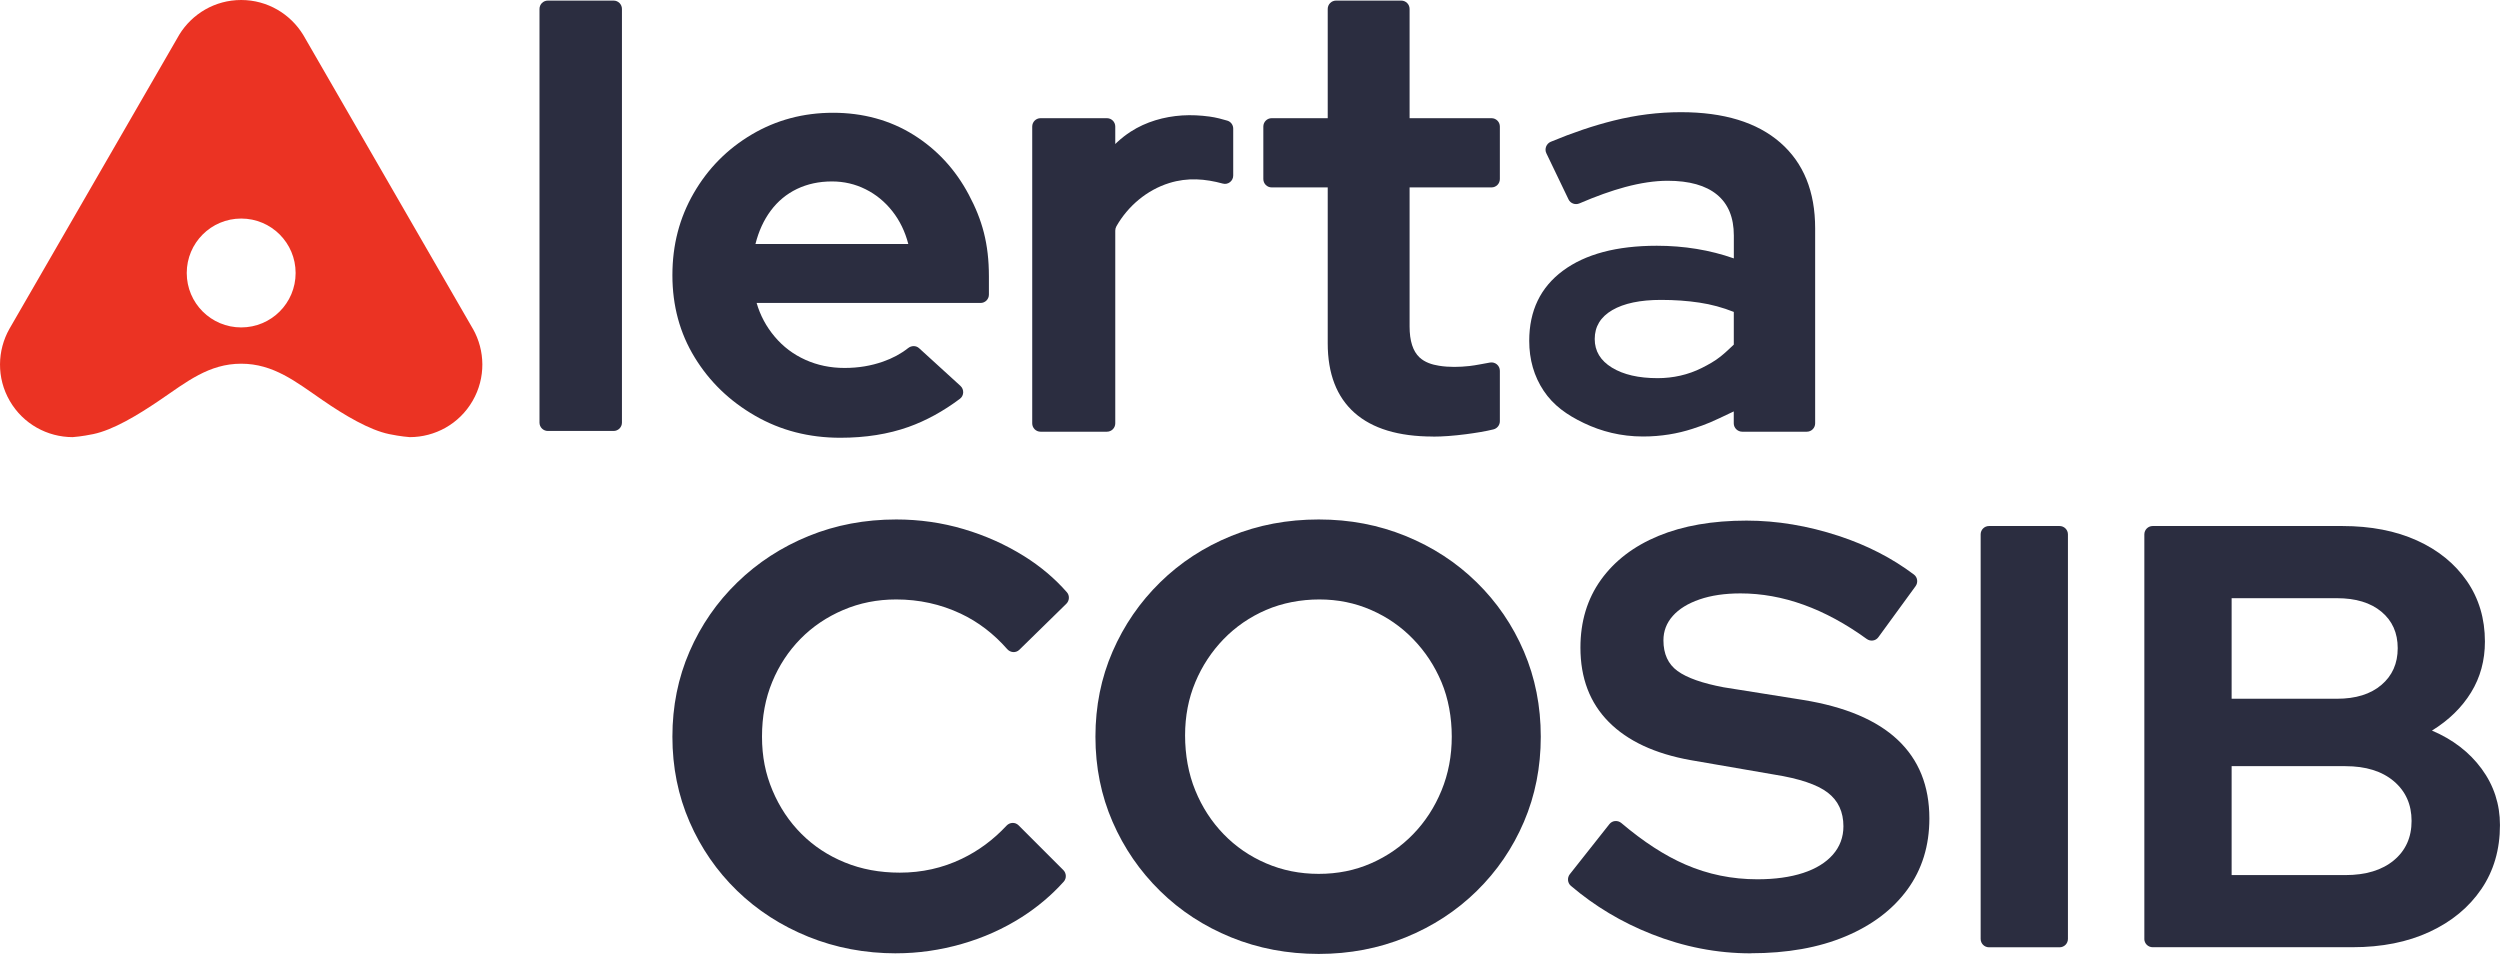
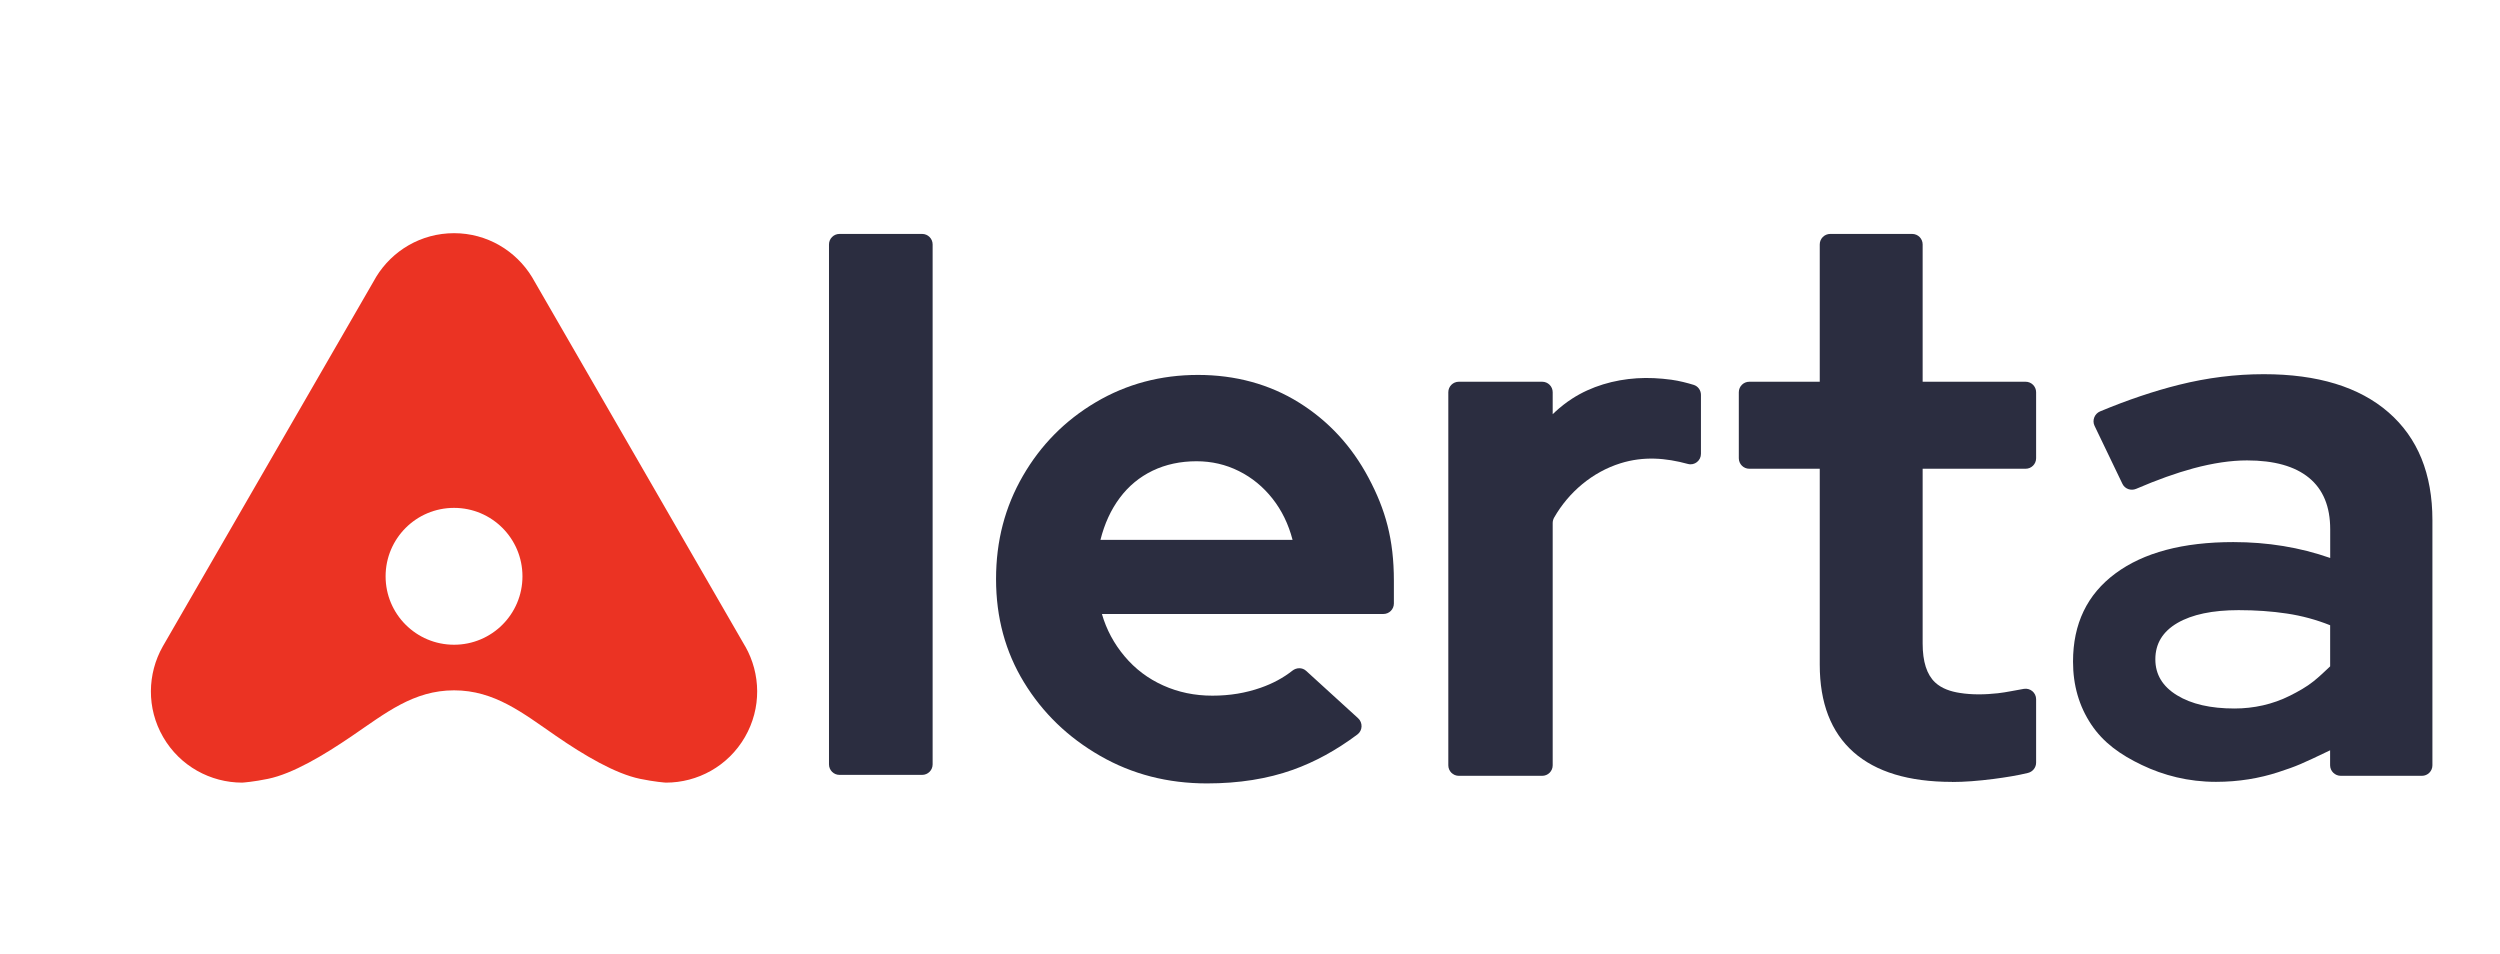
- <svg xmlns="http://www.w3.org/2000/svg" id="Capa_1" viewBox="0 0 636.71 242.95">
-   <defs>
-     <style>.cls-1{fill:#2b2d40;}.cls-2{fill:#eb3323;}</style>
+ <svg xmlns="http://www.w3.org/2000/svg" id="Capa_1" viewBox="0 0 636.71 242.95" version="1.1">
+   <defs id="defs1">
+     <style id="style1">.cls-1{fill:#2b2d40;}.cls-2{fill:#eb3323;}</style>
  </defs>
-   <path class="cls-1" d="M137.4,107.63V2.28c0-1.18.95-2.13,2.13-2.13h16.74c1.18,0,2.13.95,2.13,2.13v105.35c0,1.18-.95,2.13-2.13,2.13h-16.74c-1.18,0-2.13-.95-2.13-2.13Z" />
-   <path class="cls-1" d="M214.01,111.49c-7.97,0-15.2-1.86-21.69-5.6-6.49-3.73-11.62-8.68-15.4-14.87-3.78-6.18-5.67-13.15-5.67-20.92s1.81-14.63,5.44-20.92c3.63-6.28,8.56-11.26,14.79-14.94s13.13-5.52,20.69-5.52,14.48,1.87,20.46,5.6c5.98,3.73,10.68,8.81,14.1,15.25,3.43,6.44,5.13,12.47,5.13,20.87v4.59c0,1.18-.95,2.13-2.13,2.13h-57.03c.92,3.17,2.45,6.03,4.6,8.58,2.15,2.56,4.75,4.52,7.82,5.9,3.06,1.38,6.38,2.07,9.96,2.07s6.74-.54,9.81-1.61c2.42-.85,4.55-1.99,6.4-3.45.84-.66,2.01-.69,2.8.04l10.52,9.59c.98.89.93,2.5-.14,3.29-4.26,3.19-8.62,5.57-13.07,7.16-5.16,1.84-10.96,2.76-17.4,2.76ZM192.4,62.14h38.93c-.82-3.16-2.17-5.95-4.06-8.35-1.89-2.4-4.17-4.27-6.82-5.59-2.66-1.33-5.52-1.99-8.58-1.99-3.27,0-6.23.64-8.89,1.91-2.66,1.28-4.88,3.12-6.67,5.52-1.79,2.4-3.09,5.24-3.91,8.51Z" />
-   <path class="cls-1" d="M284.03,36.69s.23-.23.5-.48c1.07-.99,2.22-1.89,3.44-2.68,3.9-2.52,8.5-3.83,13.11-4.13,2.33-.15,4.67-.02,6.99.29,1.63.22,3.34.68,4.52,1.04.89.27,1.49,1.09,1.49,2.03v11.94c.01,1.38-1.3,2.42-2.63,2.06-4.51-1.23-8.98-1.6-13.67-.14-5.7,1.78-10.51,5.86-13.45,11.01-.19.34-.29.72-.29,1.11v49.08c0,1.18-.95,2.13-2.13,2.13h-16.89c-1.18,0-2.13-.95-2.13-2.13V32.23c0-1.18.95-2.13,2.13-2.13h16.89c1.18,0,2.13.95,2.13,2.13v4.46Z" />
-   <path class="cls-1" d="M364.97,111.18c-8.79,0-15.45-2.02-20-6.05-4.54-4.04-6.82-9.94-6.82-17.7v-39.7h-14.27c-1.18,0-2.13-.95-2.13-2.13v-13.37c0-1.18.95-2.13,2.13-2.13h14.27V2.28c0-1.18.95-2.13,2.13-2.13h16.59c1.18,0,2.13.95,2.13,2.13v27.82h20.86c1.18,0,2.13.95,2.13,2.13v13.37c0,1.18-.95,2.13-2.13,2.13h-20.86v35.41c0,3.68.84,6.31,2.53,7.89,1.35,1.26,3.18,1.84,4.97,2.12,2.53.41,5.2.35,7.74.07,1.78-.2,3.51-.6,5.27-.89,1.3-.21,2.48.78,2.48,2.1v12.85c0,.99-.68,1.84-1.64,2.08-2,.5-4.5.9-6.94,1.22-3.17.41-5.98.62-8.43.62Z" />
-   <path class="cls-1" d="M228.27,242.8c-7.97,0-15.43-1.41-22.38-4.22s-13-6.72-18.16-11.72c-5.16-5.01-9.2-10.86-12.11-17.55-2.91-6.69-4.37-13.92-4.37-21.69s1.46-15,4.37-21.69c2.91-6.69,6.97-12.57,12.18-17.62,5.21-5.06,11.27-8.99,18.16-11.8,6.9-2.81,14.33-4.21,22.3-4.21,5.92,0,11.65.82,17.16,2.45,5.52,1.63,10.65,3.93,15.4,6.89,4.16,2.6,7.8,5.66,10.9,9.2.74.84.66,2.14-.14,2.93l-11.97,11.72c-.88.86-2.27.76-3.09-.17-3.45-3.93-7.41-6.95-11.87-9.05-5.11-2.4-10.58-3.6-16.4-3.6-4.81,0-9.3.89-13.49,2.68-4.19,1.79-7.82,4.24-10.88,7.35-3.06,3.12-5.47,6.77-7.2,10.96-1.74,4.19-2.61,8.84-2.61,13.95s.89,9.48,2.68,13.72c1.79,4.24,4.24,7.92,7.35,11.03,3.12,3.12,6.8,5.55,11.04,7.28,4.24,1.74,8.91,2.61,14.02,2.61,5.62,0,10.88-1.17,15.79-3.53,4.26-2.04,8.05-4.85,11.39-8.43.83-.89,2.21-.96,3.07-.1l11.4,11.4c.8.8.86,2.11.11,2.95-3.09,3.44-6.66,6.46-10.72,9.05-4.65,2.96-9.73,5.24-15.25,6.82-5.52,1.58-11.09,2.38-16.71,2.38Z" />
-   <path class="cls-1" d="M335.86,242.95c-7.97,0-15.4-1.41-22.3-4.22-6.9-2.81-12.93-6.74-18.09-11.8-5.16-5.06-9.2-10.93-12.11-17.62-2.91-6.69-4.37-13.92-4.37-21.69s1.46-15,4.37-21.69c2.91-6.69,6.95-12.57,12.11-17.62,5.16-5.06,11.19-8.99,18.09-11.8,6.9-2.81,14.33-4.21,22.3-4.21s15.25,1.41,22.14,4.21c6.9,2.81,12.93,6.74,18.09,11.8,5.16,5.06,9.17,10.93,12.03,17.62,2.86,6.69,4.29,13.92,4.29,21.69s-1.43,15-4.29,21.69c-2.86,6.69-6.87,12.57-12.03,17.62-5.16,5.06-11.19,8.99-18.09,11.8-6.89,2.81-14.28,4.22-22.14,4.22ZM335.86,222.56c4.8,0,9.25-.89,13.33-2.69,4.08-1.78,7.66-4.26,10.73-7.43,3.07-3.17,5.47-6.87,7.21-11.11,1.74-4.24,2.61-8.81,2.61-13.72s-.87-9.73-2.61-13.87c-1.74-4.14-4.14-7.79-7.21-10.96-3.06-3.17-6.64-5.65-10.73-7.43-4.09-1.79-8.48-2.68-13.18-2.68s-9.43.89-13.57,2.68c-4.14,1.79-7.74,4.27-10.81,7.43-3.06,3.17-5.47,6.82-7.2,10.96-1.74,4.14-2.61,8.66-2.61,13.57s.86,9.78,2.61,14.02c1.73,4.24,4.14,7.95,7.2,11.11,3.06,3.17,6.67,5.65,10.81,7.43,4.14,1.79,8.61,2.69,13.41,2.69Z" />
-   <path class="cls-1" d="M445.9,242.8c-8.59,0-17.01-1.63-25.29-4.91-7.62-3.01-14.46-7.11-20.53-12.28-.87-.74-.98-2.07-.27-2.97l10.08-12.75c.75-.95,2.13-1.05,3.05-.27,5.63,4.77,11.07,8.3,16.32,10.57,5.77,2.51,11.88,3.75,18.31,3.75,4.49,0,8.38-.54,11.65-1.61,3.27-1.07,5.8-2.63,7.59-4.67,1.78-2.04,2.68-4.44,2.68-7.21,0-3.68-1.33-6.54-3.99-8.58-2.66-2.04-7.2-3.58-13.64-4.6l-21.3-3.68c-9.09-1.63-16.04-4.88-20.84-9.73-4.81-4.85-7.21-11.16-7.21-18.93,0-6.64,1.74-12.39,5.21-17.24,3.48-4.85,8.36-8.59,14.64-11.19,6.28-2.6,13.77-3.91,22.45-3.91,7.76,0,15.6,1.31,23.52,3.91,7.2,2.37,13.57,5.65,19.12,9.83.93.7,1.1,2.04.41,2.97l-9.48,13c-.69.95-2.02,1.12-2.96.43-10.67-7.73-21.39-11.6-32.15-11.6-3.99,0-7.46.51-10.42,1.53-2.96,1.02-5.24,2.43-6.82,4.21-1.59,1.79-2.38,3.86-2.38,6.21,0,3.48,1.2,6.08,3.6,7.82,2.4,1.74,6.31,3.12,11.72,4.14l20.23,3.22c10.73,1.74,18.78,5.13,24.14,10.19,5.36,5.06,8.04,11.72,8.04,20,0,6.95-1.87,12.98-5.59,18.09-3.73,5.11-8.99,9.1-15.79,11.95-6.8,2.86-14.84,4.29-24.14,4.29Z" />
-   <path class="cls-1" d="M504.44,239.13v-103.03c0-1.18.95-2.13,2.13-2.13h17.97c1.18,0,2.13.95,2.13,2.13v103.03c0,1.18-.95,2.13-2.13,2.13h-17.97c-1.18,0-2.13-.95-2.13-2.13Z" />
-   <path class="cls-1" d="M546.13,239.13v-103.03c0-1.18.95-2.13,2.13-2.13h48.3c7.25,0,13.59,1.23,19,3.68,5.41,2.45,9.65,5.9,12.72,10.34,3.06,4.44,4.59,9.58,4.59,15.4,0,4.81-1.17,9.12-3.52,12.95-2.35,3.83-5.67,7.08-9.97,9.73,5.31,2.25,9.53,5.49,12.65,9.73,3.11,4.24,4.67,9.02,4.67,14.33,0,6.23-1.58,11.67-4.75,16.32-3.17,4.65-7.56,8.27-13.18,10.88-5.62,2.61-12.16,3.91-19.62,3.91h-50.9c-1.18,0-2.13-.95-2.13-2.13ZM568.36,177.96h26.82c4.8,0,8.58-1.17,11.34-3.53,2.76-2.35,4.14-5.46,4.14-9.35s-1.38-6.98-4.14-9.28c-2.76-2.3-6.54-3.45-11.34-3.45h-26.82v25.59ZM568.36,222.87h28.97c5.21,0,9.32-1.25,12.34-3.75,3.01-2.5,4.52-5.85,4.52-10.04s-1.51-7.56-4.52-10.12c-3.02-2.55-7.13-3.83-12.34-3.83h-28.97v27.74Z" />
-   <path class="cls-1" d="M418.44,111.17c-5.62,0-10.63-1.31-15.02-3.41-4.39-2.09-7.82-4.55-10.27-8.23-2.45-3.68-3.68-7.92-3.68-12.72,0-7.67,2.86-13.62,8.58-17.86,5.72-4.24,13.69-6.36,23.91-6.36,6.95,0,13.49,1.07,19.62,3.22v-5.82c0-4.6-1.43-8.07-4.29-10.42-2.86-2.35-7.05-3.53-12.56-3.53-3.27,0-6.9.54-10.88,1.61-3.47.94-7.34,2.32-11.59,4.15-1.05.45-2.29.02-2.78-1.01l-5.65-11.76c-.53-1.1,0-2.45,1.12-2.92,5.57-2.32,10.9-4.12,15.99-5.39,5.72-1.43,11.44-2.15,17.17-2.15,10.93,0,19.36,2.58,25.29,7.74,5.92,5.16,8.89,12.44,8.89,21.84v49.67c0,1.18-.95,2.13-2.13,2.13h-16.43c-1.18,0-2.17-.95-2.17-2.13v-3.04c-5.9,2.82-6.65,3.17-10.53,4.44-3.75,1.22-7.97,1.95-12.57,1.95ZM406.15,86.35c0,3.06,1.46,5.49,4.39,7.28,2.92,1.79,6.8,2.68,11.64,2.68,3.92,0,7.75-.84,11.25-2.6,1.65-.83,3.34-1.76,4.78-2.92,1.18-.94,2.27-1.99,3.36-3.02v-8.33c-2.81-1.12-5.74-1.92-8.77-2.37-3.04-.46-6.3-.69-9.78-.69-5.29,0-9.42.87-12.4,2.6-2.98,1.74-4.47,4.19-4.47,7.36Z" />
-   <path class="cls-2" d="M120.44,83.75L77.23,8.9c-3.25-5.33-9.11-8.9-15.8-8.9s-12.51,3.53-15.77,8.83c-.17.28-.33.56-.48.84L2.4,83.75c-3.11,5.51-3.31,12.48.08,18.34,3.42,5.92,9.62,9.23,16.01,9.24h.02c.26-.02,2.35-.17,5.23-.77,5.01-1.04,11.24-4.75,17.02-8.69,6.8-4.63,12.45-9.24,20.67-9.24s13.94,4.61,20.66,9.24c5.76,3.97,12.02,7.65,17.02,8.69,2.95.61,5.06.76,5.24.77h.01c6.39,0,12.59-3.31,16.01-9.24,3.39-5.87,3.19-12.83.08-18.34ZM61.43,83.39c-7.67,0-13.87-6.2-13.87-13.86s6.2-13.87,13.87-13.87,13.86,6.21,13.86,13.87-6.2,13.86-13.86,13.86Z" />
+   <path class="cls-1" d="M 211.131,194.673 V 62.255 c 0,-1.483 1.194,-2.677 2.677,-2.677 h 21.041 c 1.483,0 2.677,1.194 2.677,2.677 V 194.673 c 0,1.483 -1.194,2.677 -2.677,2.677 h -21.041 c -1.483,0 -2.677,-1.194 -2.677,-2.677 z" id="path1" style="stroke-width:1.257" />
+   <path class="cls-1" d="m 307.425,199.525 c -10.018,0 -19.105,-2.338 -27.263,-7.039 -8.158,-4.688 -14.606,-10.91 -19.357,-18.691 -4.751,-7.768 -7.127,-16.529 -7.127,-26.295 0,-9.766 2.275,-18.389 6.838,-26.295 4.563,-7.894 10.759,-14.153 18.59,-18.779 7.831,-4.626 16.504,-6.938 26.006,-6.938 9.502,0 18.2,2.35 25.717,7.039 7.516,4.688 13.424,11.074 17.723,19.168 4.311,8.095 6.448,15.674 6.448,26.232 v 5.769 c 0,1.483 -1.194,2.677 -2.677,2.677 H 280.639 c 1.156,3.984 3.079,7.579 5.782,10.785 2.702,3.218 5.97,5.681 9.829,7.416 3.846,1.735 8.019,2.602 12.519,2.602 4.5,0 8.472,-0.679 12.331,-2.024 3.042,-1.068 5.719,-2.501 8.044,-4.336 1.056,-0.83 2.526,-0.867 3.519,0.05 l 13.223,12.054 c 1.232,1.119 1.169,3.142 -0.176,4.135 -5.355,4.01 -10.835,7.001 -16.428,9 -6.486,2.313 -13.776,3.469 -21.871,3.469 z m -27.162,-62.03 h 48.933 c -1.031,-3.972 -2.728,-7.479 -5.103,-10.495 -2.376,-3.017 -5.241,-5.367 -8.572,-7.026 -3.343,-1.672 -6.938,-2.501 -10.785,-2.501 -4.11,0 -7.831,0.804 -11.174,2.401 -3.343,1.609 -6.134,3.922 -8.384,6.938 -2.25,3.017 -3.884,6.586 -4.915,10.697 z" id="path2" style="stroke-width:1.257" />
+   <path class="cls-1" d="m 395.435,105.506 c 0,0 0.289,-0.289 0.628,-0.603 1.345,-1.244 2.79,-2.376 4.324,-3.369 4.902,-3.167 10.684,-4.814 16.478,-5.191 2.929,-0.189 5.87,-0.025 8.786,0.365 2.049,0.277 4.198,0.855 5.681,1.307 1.119,0.339 1.873,1.37 1.873,2.552 v 15.008 c 0.013,1.735 -1.634,3.042 -3.306,2.589 -5.669,-1.546 -11.287,-2.011 -17.182,-0.176 -7.165,2.237 -13.21,7.366 -16.906,13.839 -0.239,0.427 -0.365,0.905 -0.365,1.395 v 61.69 c 0,1.483 -1.194,2.677 -2.677,2.677 h -21.23 c -1.483,0 -2.677,-1.194 -2.677,-2.677 V 99.9 c 0,-1.483 1.194,-2.677 2.677,-2.677 h 21.23 c 1.483,0 2.677,1.194 2.677,2.677 v 5.606 z" id="path3" style="stroke-width:1.257" />
+   <path class="cls-1" d="m 497.172,199.135 c -11.048,0 -19.42,-2.539 -25.139,-7.604 -5.706,-5.078 -8.572,-12.494 -8.572,-22.248 v -49.9 h -17.936 c -1.483,0 -2.677,-1.194 -2.677,-2.677 V 99.9 c 0,-1.483 1.194,-2.677 2.677,-2.677 H 463.461 V 62.255 c 0,-1.483 1.194,-2.677 2.677,-2.677 h 20.853 c 1.483,0 2.677,1.194 2.677,2.677 v 34.968 h 26.22 c 1.483,0 2.677,1.194 2.677,2.677 V 116.705 c 0,1.483 -1.194,2.677 -2.677,2.677 h -26.22 v 44.508 c 0,4.626 1.056,7.931 3.18,9.917 1.697,1.584 3.997,2.313 6.247,2.665 3.18,0.515 6.536,0.44 9.729,0.088 2.237,-0.251 4.412,-0.754 6.624,-1.119 1.634,-0.264 3.117,0.98 3.117,2.64 v 16.152 c 0,1.244 -0.855,2.313 -2.061,2.614 -2.514,0.628 -5.656,1.131 -8.723,1.533 -3.984,0.515 -7.516,0.779 -10.596,0.779 z" id="path4" style="stroke-width:1.257" />
+   <path class="cls-1" d="m 564.38,199.123 c -7.064,0 -13.361,-1.647 -18.879,-4.286 -5.518,-2.627 -9.829,-5.719 -12.909,-10.345 -3.079,-4.626 -4.626,-9.955 -4.626,-15.988 0,-9.641 3.595,-17.119 10.785,-22.449 7.19,-5.329 17.207,-7.994 30.053,-7.994 8.736,0 16.956,1.345 24.661,4.047 v -7.315 c 0,-5.782 -1.797,-10.143 -5.392,-13.097 -3.595,-2.954 -8.861,-4.437 -15.787,-4.437 -4.11,0 -8.673,0.679 -13.675,2.024 -4.362,1.182 -9.226,2.916 -14.568,5.216 -1.32,0.566 -2.878,0.025 -3.494,-1.27 l -7.102,-14.782 c -0.666,-1.383 0,-3.079 1.408,-3.67 7.001,-2.916 13.701,-5.179 20.098,-6.775 7.19,-1.797 14.379,-2.702 21.582,-2.702 13.738,0 24.334,3.243 31.788,9.729 7.441,6.486 11.174,15.636 11.174,27.451 v 62.432 c 0,1.483 -1.194,2.677 -2.677,2.677 h -20.651 c -1.483,0 -2.728,-1.194 -2.728,-2.677 v -3.821 c -7.416,3.545 -8.359,3.984 -13.236,5.581 -4.714,1.533 -10.018,2.451 -15.8,2.451 z m -15.448,-31.197 c 0,3.846 1.835,6.901 5.518,9.15 3.67,2.25 8.547,3.369 14.631,3.369 4.927,0 9.741,-1.056 14.141,-3.268 2.074,-1.043 4.198,-2.212 6.008,-3.67 1.483,-1.182 2.853,-2.501 4.223,-3.796 V 159.24 c -3.532,-1.408 -7.215,-2.413 -11.023,-2.979 -3.821,-0.578 -7.919,-0.867 -12.293,-0.867 -6.649,0 -11.84,1.094 -15.586,3.268 -3.746,2.187 -5.619,5.267 -5.619,9.251 z" id="path10" style="stroke-width:1.257" />
+   <path class="cls-2" d="m 189.813,164.657 -54.312,-94.082 c -4.085,-6.699 -11.451,-11.187 -19.86,-11.187 -8.409,0 -15.724,4.437 -19.822,11.099 -0.214,0.352 -0.415,0.704 -0.603,1.056 L 41.444,164.657 c -3.909,6.926 -4.16,15.687 0.101,23.052 4.299,7.441 12.092,11.602 20.124,11.614 h 0.025 c 0.327,-0.025 2.954,-0.214 6.574,-0.968 6.297,-1.307 14.128,-5.97 21.393,-10.923 8.547,-5.82 15.649,-11.614 25.981,-11.614 10.332,0 17.522,5.794 25.968,11.614 7.24,4.99 15.108,9.616 21.393,10.923 3.708,0.767 6.36,0.955 6.586,0.968 h 0.013 c 8.032,0 15.825,-4.16 20.124,-11.614 4.261,-7.378 4.01,-16.126 0.101,-23.052 z m -74.172,-0.453 c -9.641,0 -17.434,-7.793 -17.434,-17.421 0,-9.628 7.793,-17.434 17.434,-17.434 9.641,0 17.421,7.806 17.421,17.434 0,9.628 -7.793,17.421 -17.421,17.421 z" id="path11" style="stroke-width:1.257" />
</svg>
